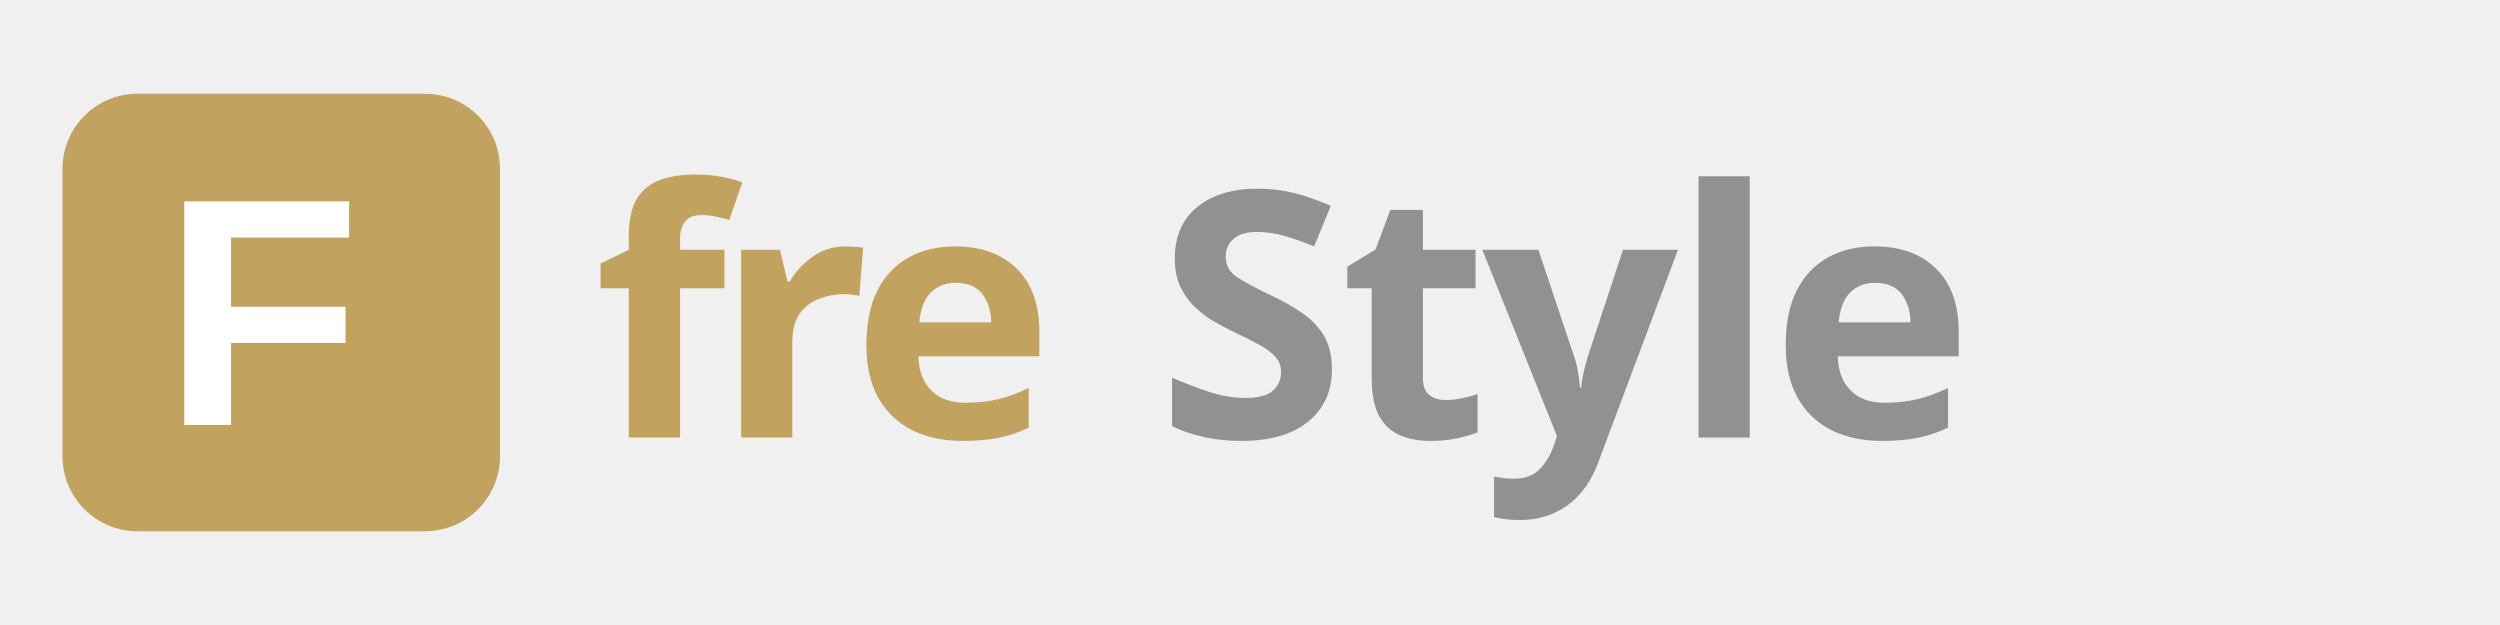
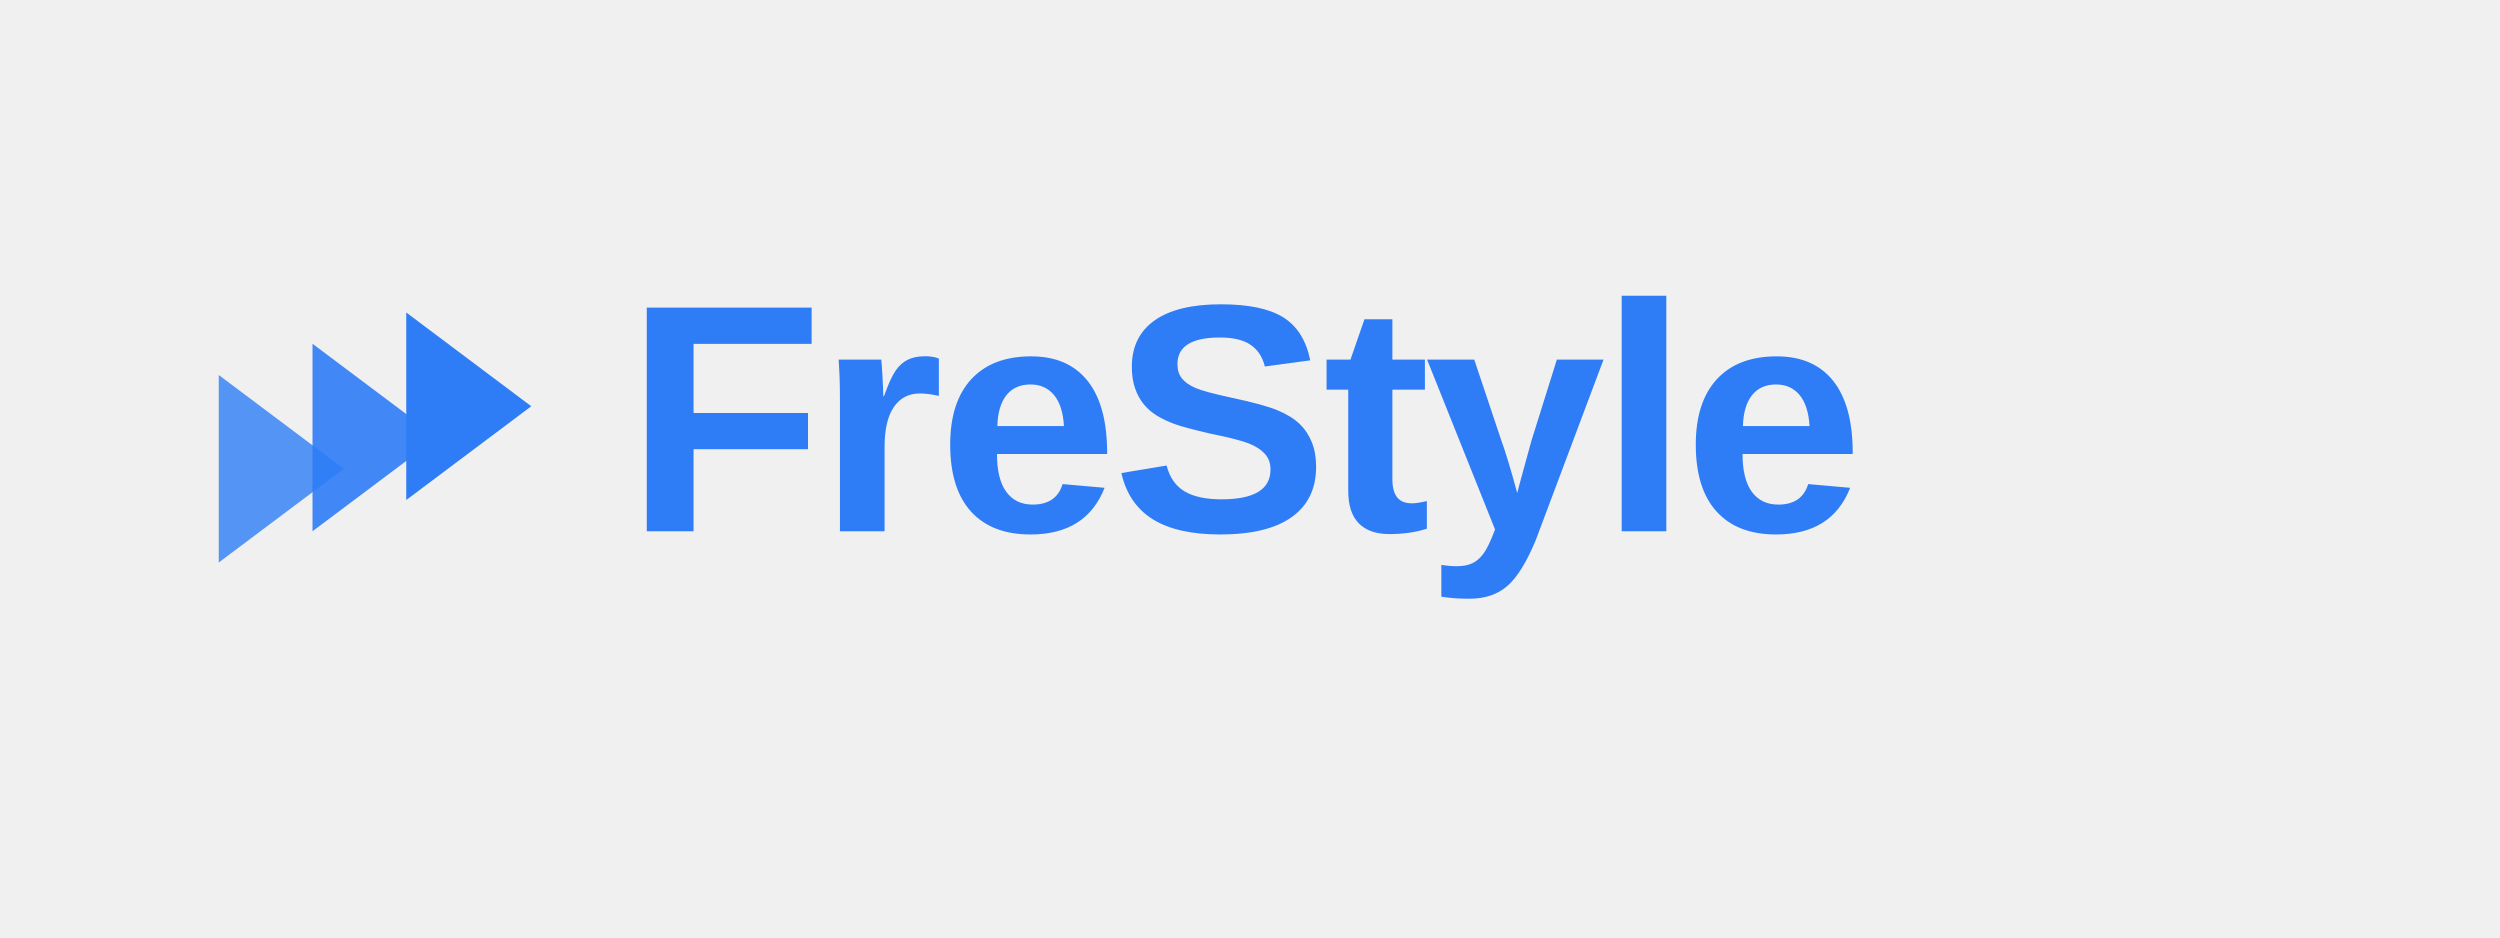
- <svg xmlns="http://www.w3.org/2000/svg" width="400" height="100" viewBox="0 0 400 100">
-   <rect x="10" y="15" width="70" height="70" rx="12" fill="#c1a35f" />
-   <text x="26" y="68" font-family="Arial, Helvetica, sans-serif" font-weight="bold" font-size="52" fill="#ffffff">F</text>
-   <text x="95" y="70" font-family="Verdana, Geneva, sans-serif" font-weight="bold" font-size="55" fill="#c1a35f" letter-spacing="-2">fre</text>
-   <text x="185" y="70" font-family="Verdana, Geneva, sans-serif" font-weight="bold" font-size="55" fill="#919191" letter-spacing="-1">Style</text>
+ <svg xmlns="http://www.w3.org/2000/svg" width="400" height="150" viewBox="0 0 400 150">
+   <defs>
+     <style type="text/css">
+       .st0{fill:#2e7df6;} 
+       .text-style {
+         /* キリっとしたモダンなサンセリフ（ゴシック体）書体を指定 */
+         font-family: 'Segoe UI', 'Helvetica Neue', 'Arial', sans-serif;
+         font-weight: 700; /* 太めのウェイトで力強さを出す */
+         font-style: normal;
+         letter-spacing: -1px; /* 文字間を詰めて締まった印象に */
+       }
+     </style>
+   </defs>
+   <g transform="translate(20, 85)">
+     <g transform="translate(0, -35)">
+       <path class="st0" d="M15,10 L35,25 L15,40 Z" fill-opacity="0.8" />
+       <path class="st0" d="M30,5 L50,20 L30,35 Z" fill-opacity="0.9" />
+       <path class="st0" d="M45,0 L65,15 L45,30 Z" />
+     </g>
+     <text x="80" y="0" class="st0 text-style" font-size="52">
+       FreStyle
+     </text>
+   </g>
</svg>
